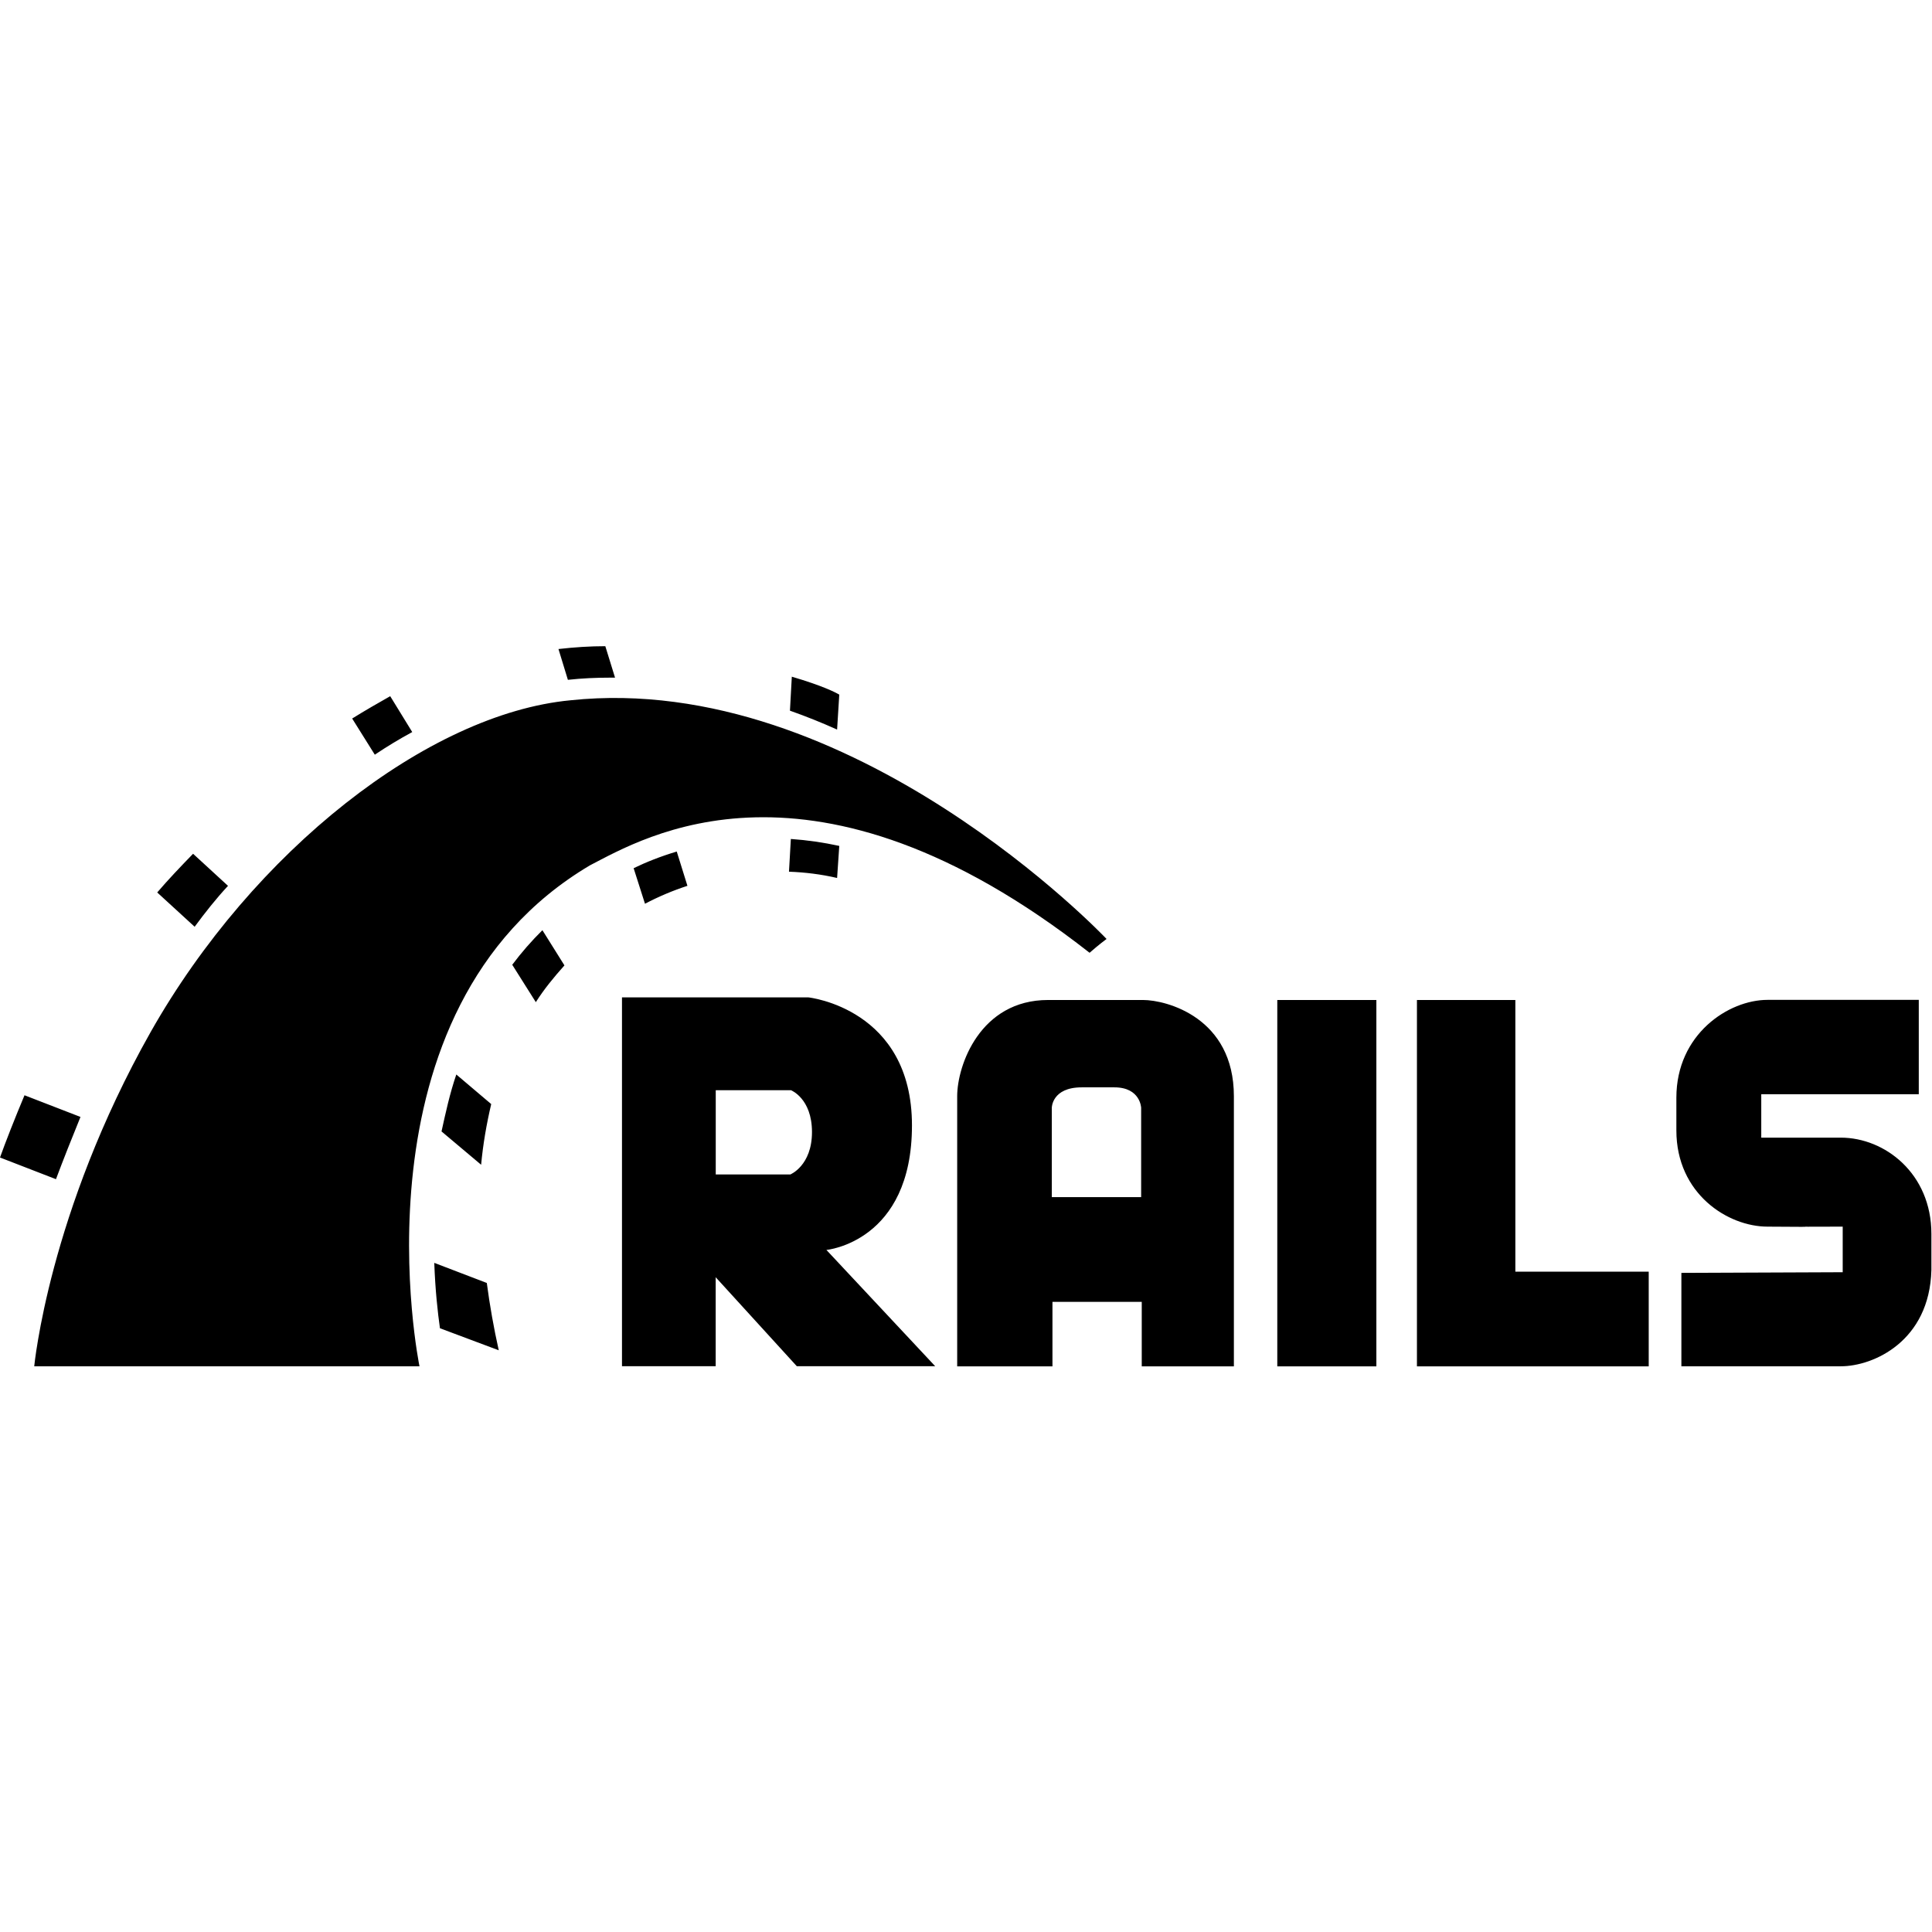
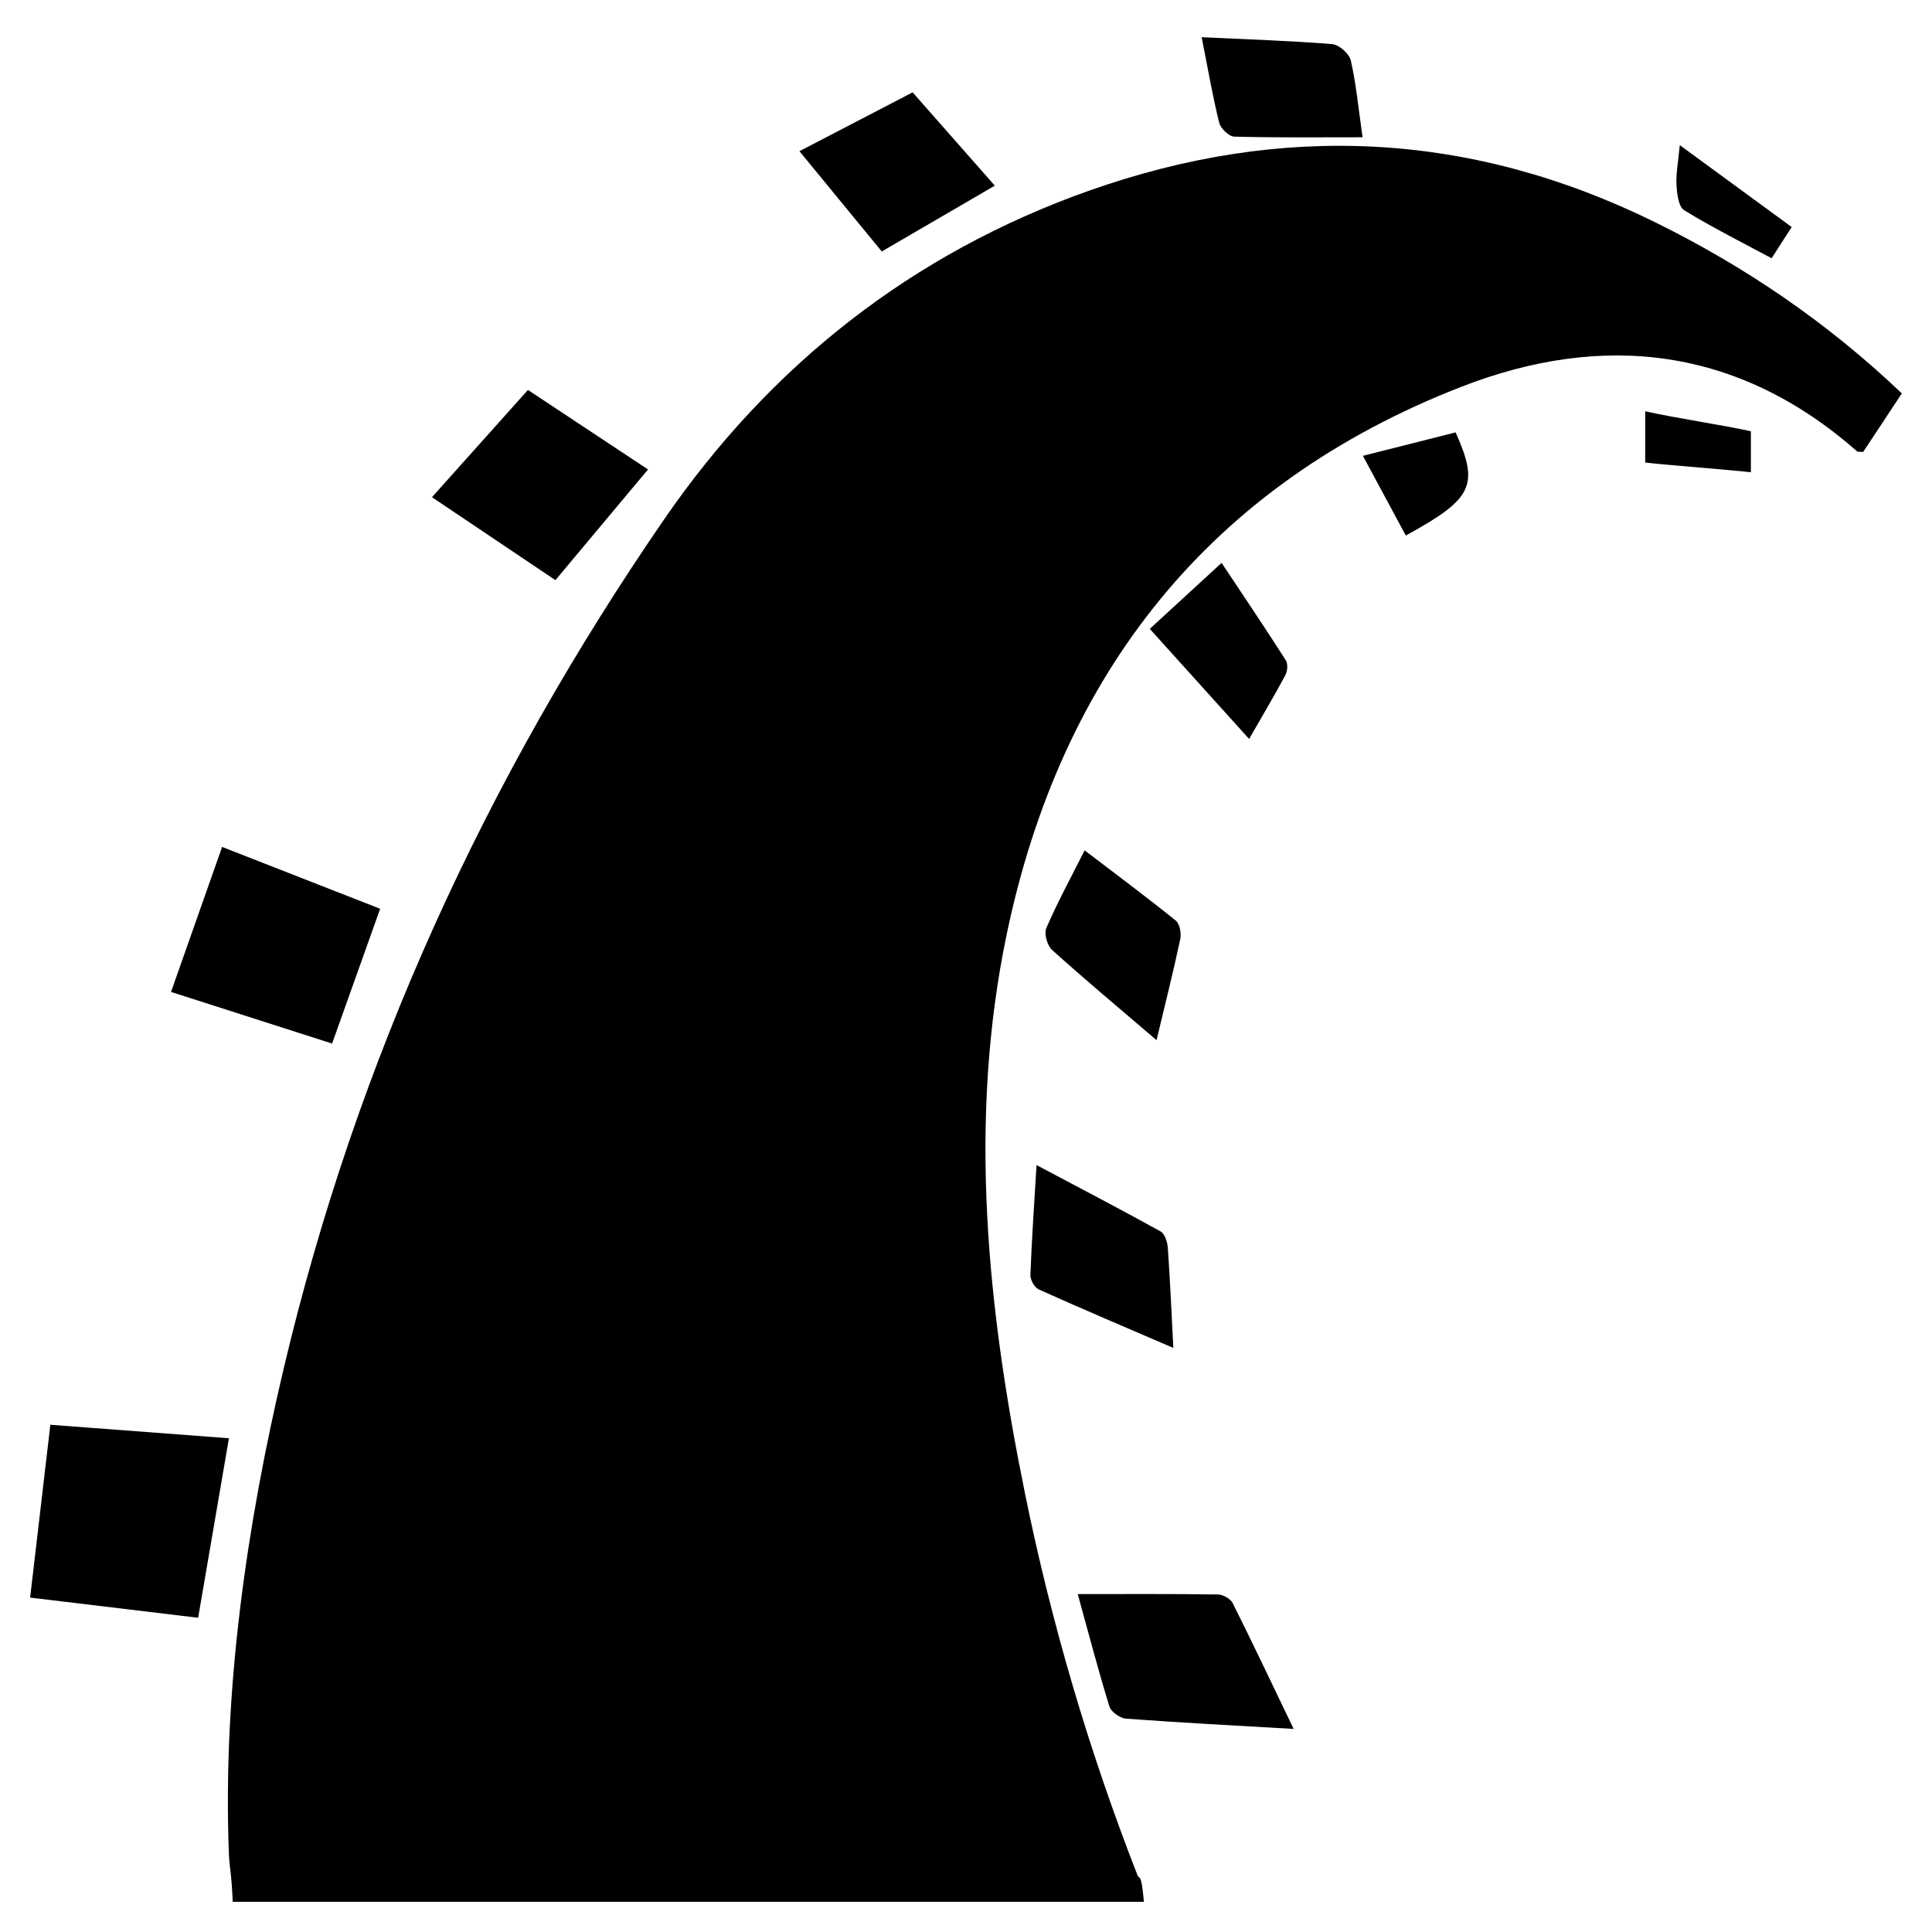
- <svg xmlns="http://www.w3.org/2000/svg" width="1em" height="1em" viewBox="0 0 32 32">
-   <path fill="currentColor" d="M27.849 21.083v1.547h2.641c.542 0 1.469-.417 1.5-1.594v-.599c0-1-.771-1.594-1.5-1.594h-1.318v-.719h2.609v-1.563h-2.505c-.646 0-1.51.568-1.51 1.62v.542c0 1.052.854 1.594 1.51 1.594c1.818.01-.438 0 1.245 0v.755zm-14.161-.38s1.417-.13 1.417-2.063c0-1.938-1.714-2.12-1.714-2.12h-3.089v6.109h1.552v-1.474l1.344 1.474h2.292zm-.599-1.25h-1.234v-1.396H13.1s.349.135.349.693s-.359.703-.359.703zm5.843-2.89h-1.573c-1.125 0-1.505 1.083-1.505 1.594v4.474h1.578v-1.068h1.479v1.068h1.526v-4.474c0-1.302-1.115-1.594-1.505-1.594zm-.021 3.265h-1.49v-1.479s0-.339.495-.339h.542c.432 0 .443.339.443.339v1.479zm2.245-3.265h1.641v6.068h-1.641zm3.943 4.5v-4.5h-1.63v6.068h3.839v-1.568zM.568 22.63h6.38s-1.219-5.901 2.823-8.297c.88-.453 3.682-2.151 8.276 1.448c.141-.125.281-.229.281-.229s-4.203-4.448-8.88-3.953c-2.354.224-5.245 2.495-6.943 5.495S.567 22.63.567 22.63zm0 0h6.38s-1.219-5.901 2.823-8.297c.88-.453 3.682-2.151 8.276 1.448c.141-.125.281-.229.281-.229s-4.203-4.448-8.88-3.953c-2.354.224-5.245 2.495-6.943 5.495S.567 22.63.567 22.63zm0 0h6.38s-1.219-5.901 2.823-8.297c.88-.453 3.682-2.151 8.276 1.448c.141-.125.281-.229.281-.229s-4.203-4.448-8.88-3.953c-2.359.224-5.255 2.495-6.953 5.495c-1.693 3-1.927 5.536-1.927 5.536zm13.297-10.547l.036-.578c-.073-.042-.276-.146-.786-.297l-.031.563c.266.094.526.198.781.313zm-.766 1.813l-.031.542c.266.01.531.042.797.104l.036-.531a5.572 5.572 0 0 0-.802-.115zm-2.99-2.672h.078l-.161-.521c-.25 0-.505.016-.776.047l.156.51c.234-.026.469-.036.703-.036zm.386 3.156l.188.589a4.49 4.49 0 0 1 .703-.297l-.177-.568c-.276.083-.51.177-.714.276zm-3.667-2.255l-.365-.594c-.203.115-.411.234-.63.37l.375.599a7.69 7.69 0 0 1 .62-.375zm1.656 3.854l.391.62c.135-.214.297-.411.474-.609l-.365-.583a5.127 5.127 0 0 0-.5.573zM7.313 18.74l.656.552c.031-.339.089-.672.167-1.005l-.578-.49c-.109.318-.177.635-.245.943zm-3.537-4.068l-.578-.531c-.208.214-.411.427-.594.641l.62.568c.172-.234.354-.464.552-.677zM1.333 18.5l-.927-.359c-.156.37-.323.797-.406 1.031l.927.359c.109-.292.276-.714.406-1.031zm5.86 2.417c.016.453.057.823.094 1.083l.974.365a12.696 12.696 0 0 1-.198-1.115z" />
+ <svg xmlns="http://www.w3.org/2000/svg" width="1em" height="1em" viewBox="0 0 128 128">
+   <path fill="currentColor" fill-rule="evenodd" d="M109.682 14.737c-12.206-6.023-24.708-6.636-37.508-2.111c-11.779 4.164-21.175 11.615-28.16 21.763C32.195 51.561 23.61 70.298 18.799 90.652c-2.464 10.417-4.06 21.466-3.631 32.224c.035.873.165 1.124.251 3.124h60.366c-.173-2-.287-1.416-.437-1.797a153.86 153.86 0 0 1-7.428-25.198c-2.498-12.251-3.806-24.729-1.226-37.093c3.611-17.313 13.48-29.805 30.117-36.283c9.424-3.667 18.369-2.624 26.214 4.262c.072.063.22.025.412.056l2.565-3.883c-4.94-4.703-10.368-8.389-16.32-11.327zM3.336 94.394c-.46 3.923-.89 7.596-1.34 11.451l11.132 1.336l2.039-11.893l-11.831-.894zm21.85-34.186l-10.471-4.097l-3.384 9.607l10.671 3.42c1.08-3.031 2.096-5.882 3.184-8.93zm49.419 53.659c3.575.266 7.157.449 11.103.679c-1.433-2.979-2.706-5.673-4.039-8.335c-.146-.289-.639-.568-.974-.573c-3.033-.044-6.068-.025-9.291-.025c.726 2.628 1.357 5.053 2.096 7.443c.111.361.707.782 1.105.811zM42.933 31.103l-7.955-5.268l-6.359 7.105l8.178 5.496l6.136-7.333zm25.334 53.369c-.013.321.276.832.558.959c2.865 1.288 5.76 2.515 8.912 3.873c-.131-2.492-.219-4.575-.368-6.654c-.027-.374-.203-.912-.48-1.066c-2.631-1.456-5.299-2.847-8.216-4.395c-.159 2.665-.321 4.972-.406 7.283zM65.91 12.3l-5.446-6.181l-7.499 3.898l5.455 6.644l7.49-4.361zm3.415 49.176c-.163.374.052 1.167.373 1.456c2.175 1.962 4.424 3.84 6.926 5.981c.573-2.4 1.113-4.539 1.571-6.693c.081-.383-.032-1.016-.298-1.23c-1.946-1.569-3.955-3.063-6.037-4.651c-.915 1.815-1.802 3.443-2.535 5.137zm12.45-52.424c2.78.075 5.563.042 8.499.042c-.293-2.044-.433-3.593-.782-5.092c-.104-.446-.775-1.04-1.228-1.078c-2.787-.226-5.585-.313-8.651-.459c.409 2.063.721 3.881 1.162 5.668c.093.379.647.909 1 .919zm3.385 35.675c.142-.266.178-.749.029-.981c-1.366-2.137-2.785-4.241-4.254-6.455l-4.76 4.372l6.582 7.294c.884-1.539 1.675-2.868 2.403-4.23zM90.295 30.2l2.843 5.281c4.449-2.438 4.875-3.32 3.3-6.834L90.295 30.2zm21.287-16.273c1.851 1.142 3.806 2.115 5.792 3.185l1.33-2.07c-2.422-1.771-4.76-3.484-7.413-5.426c-.104 1.104-.259 1.875-.219 2.637c.032.581.129 1.44.51 1.674zM109 30.646c2 .217 5 .424 7 .643v-2.718c-2-.438-5-.872-7-1.323v3.398z" clip-rule="evenodd" />
</svg>
